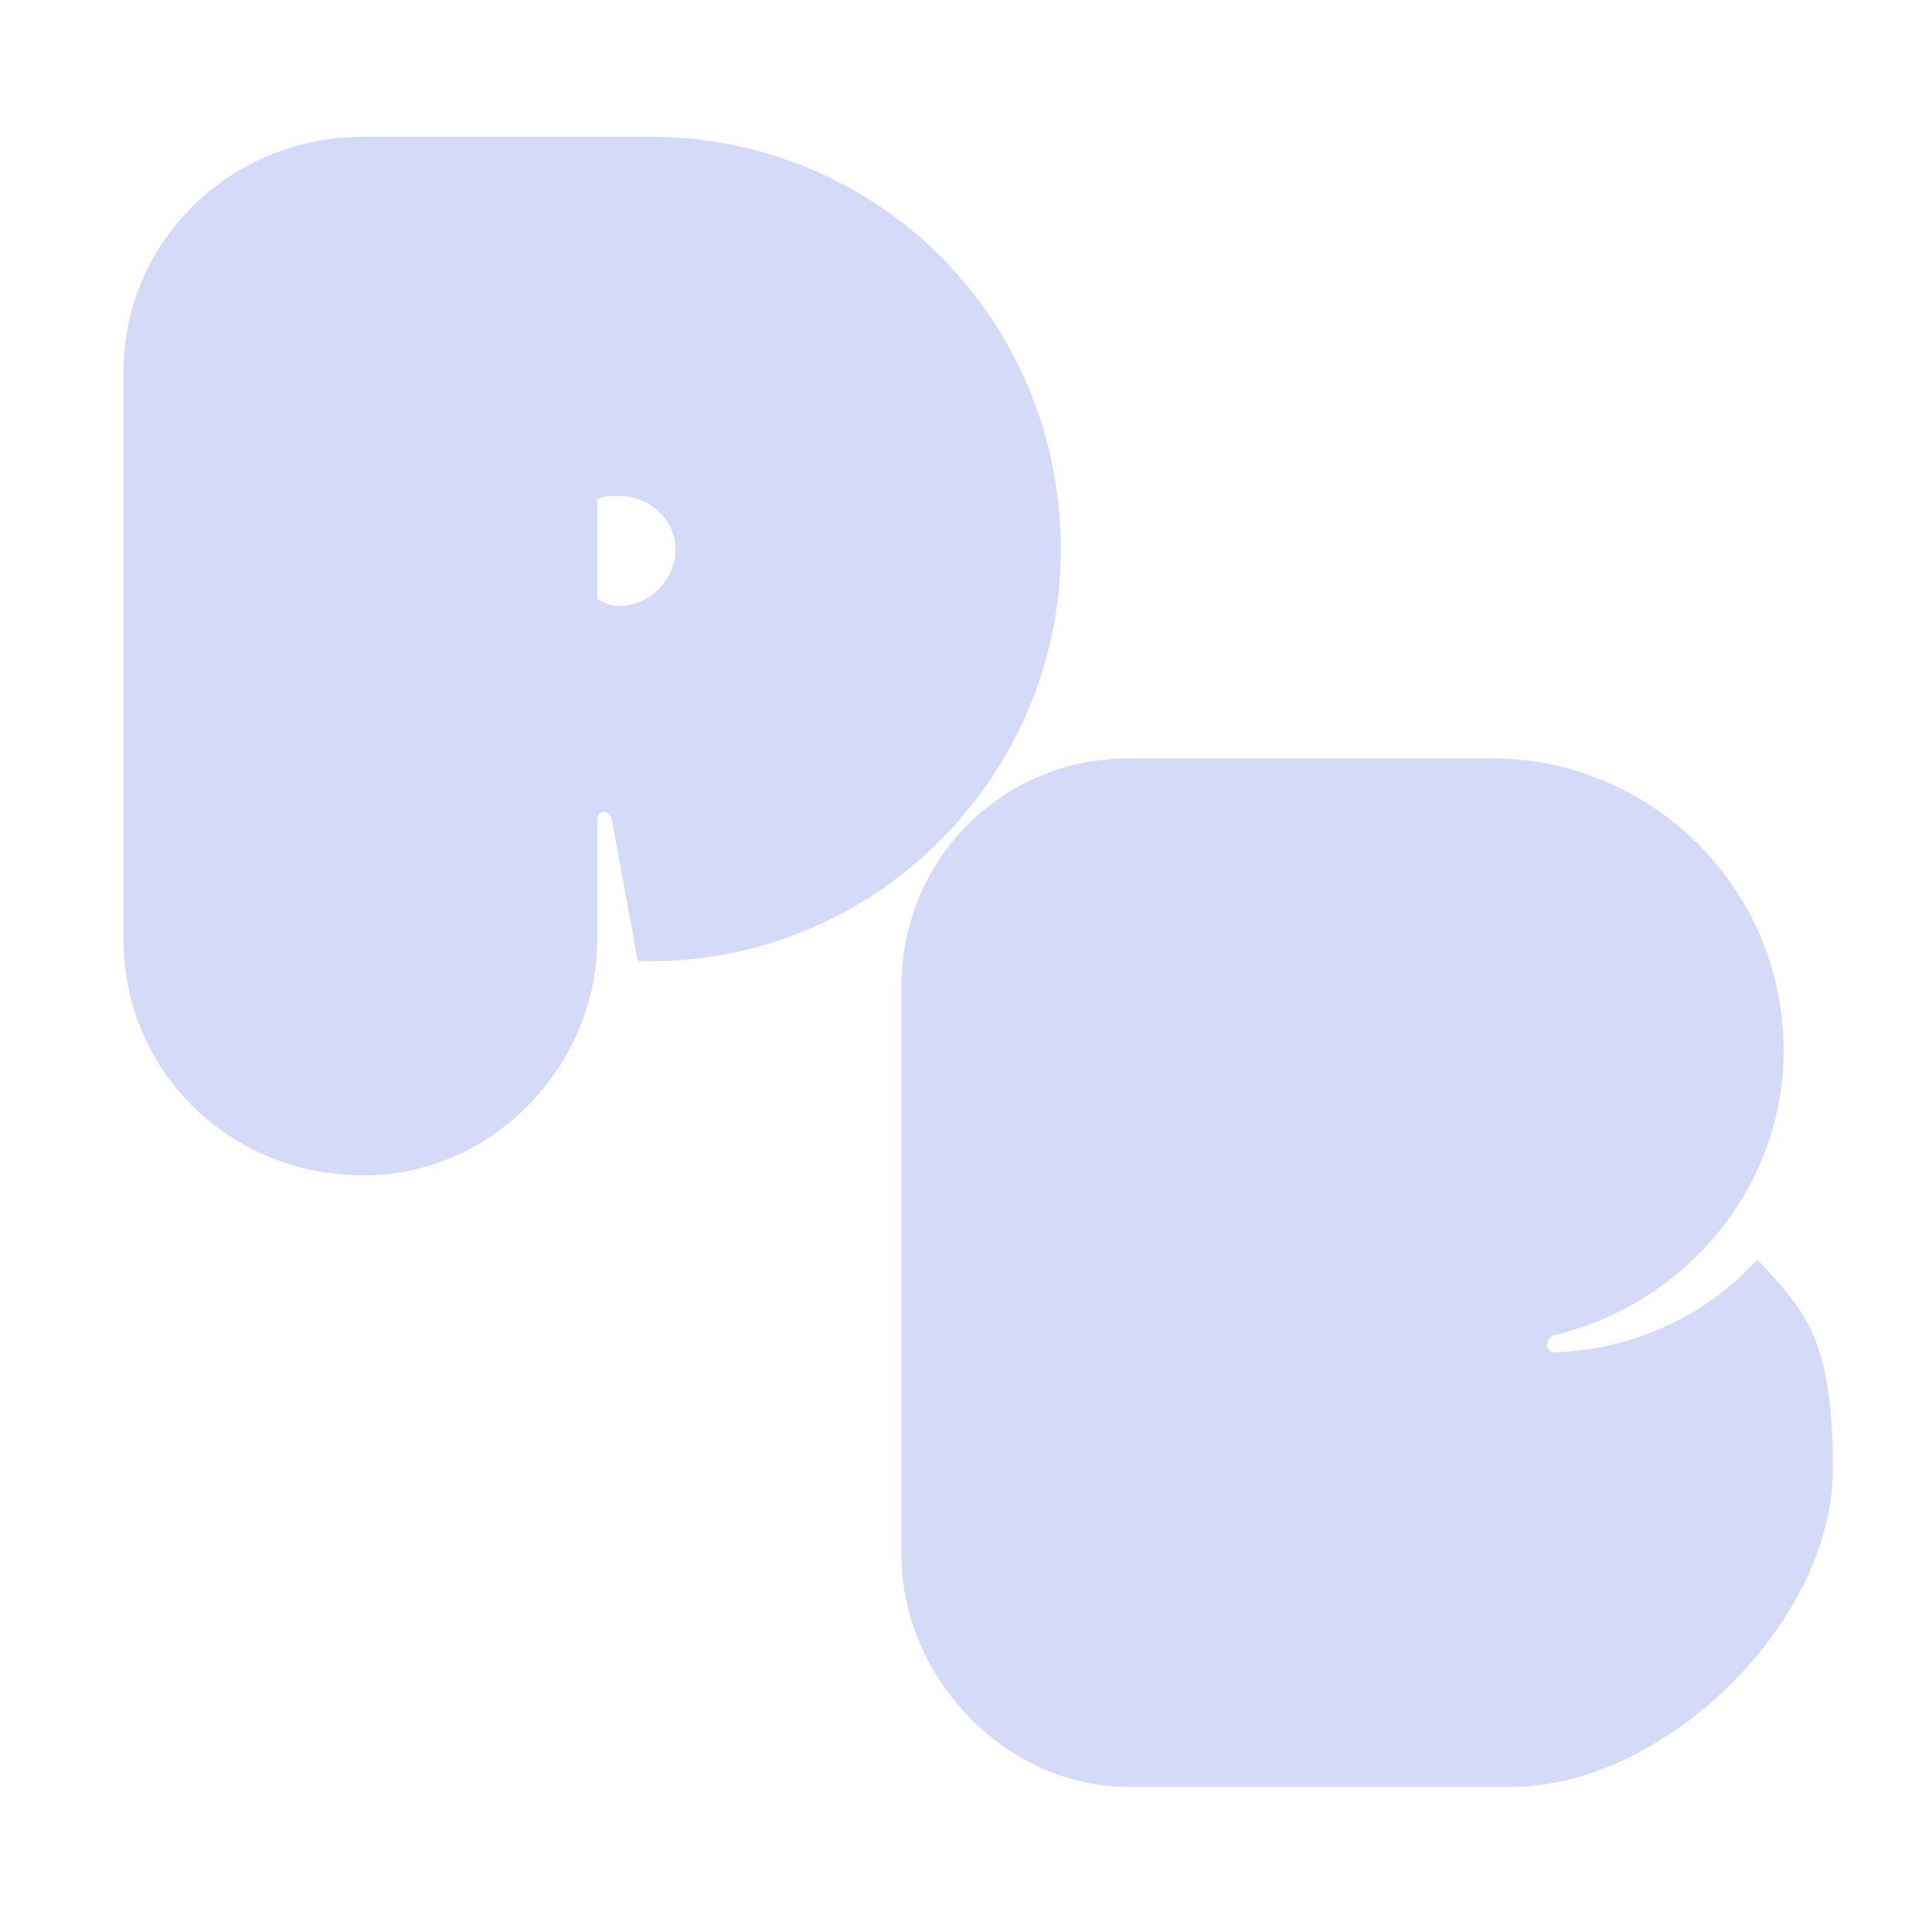
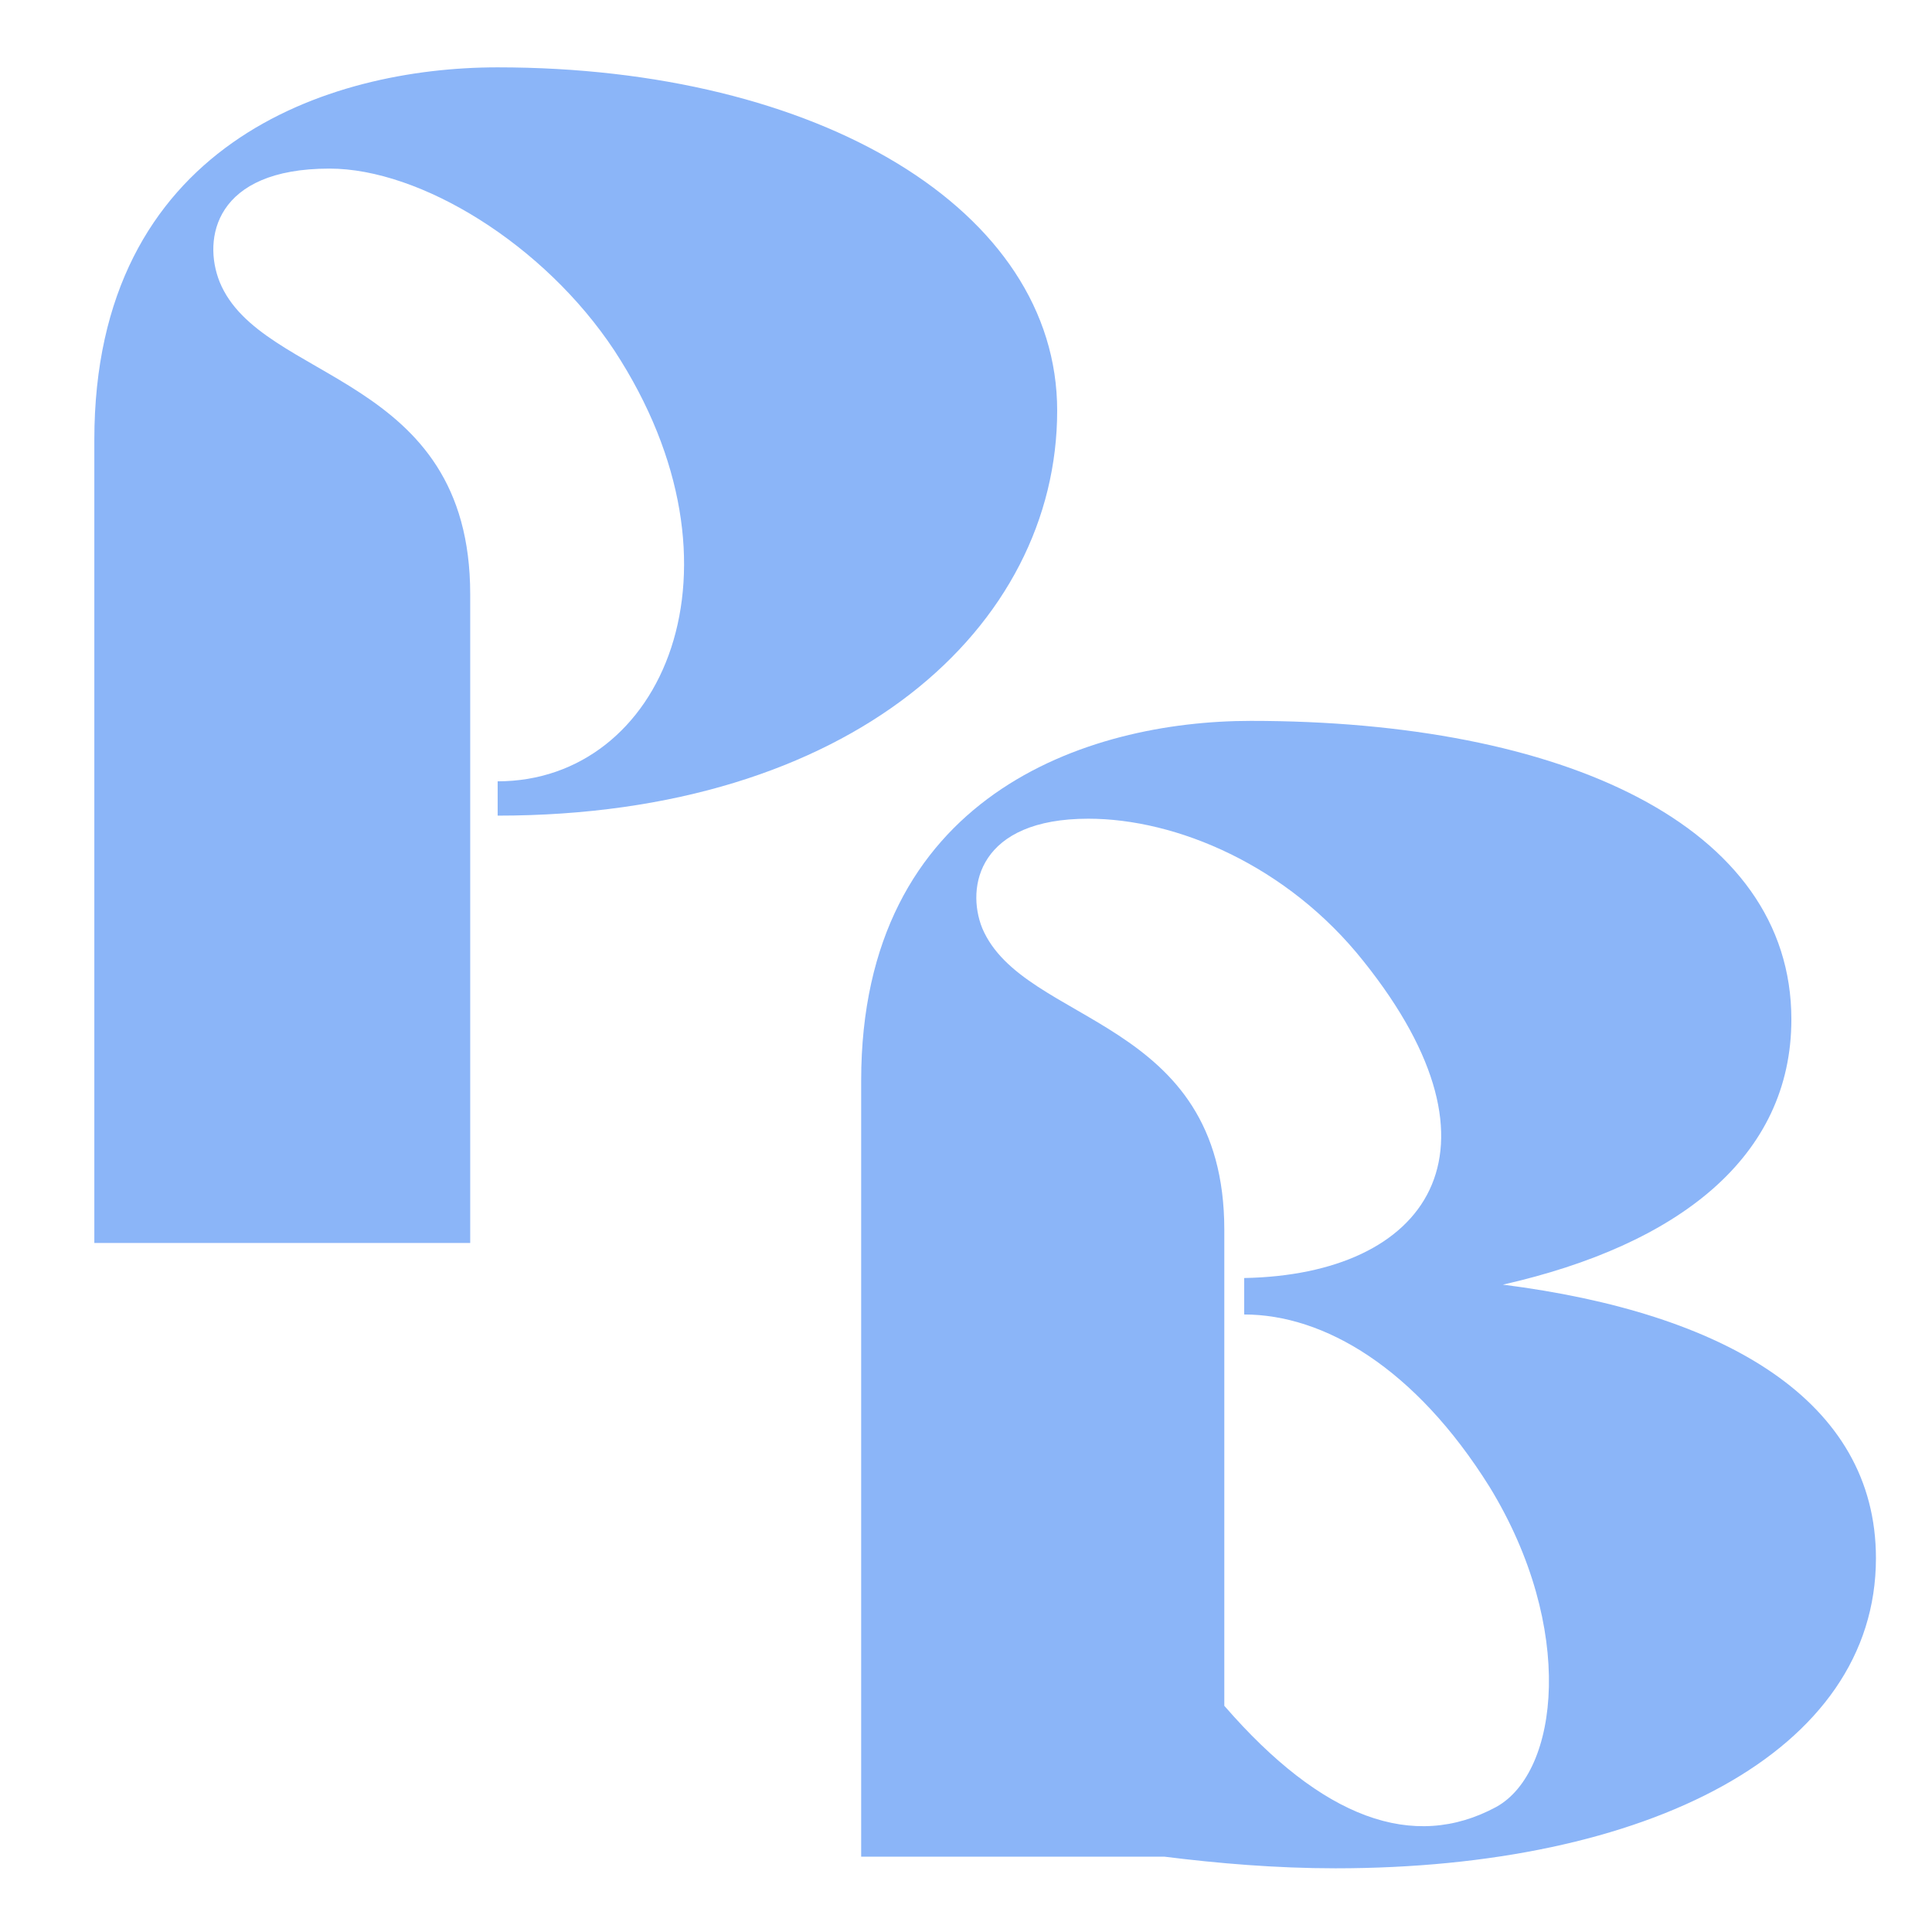
<svg xmlns="http://www.w3.org/2000/svg" xmlns:xlink="http://www.w3.org/1999/xlink" width="375pt" height="375pt" viewBox="0 0 375 375" version="1.2">
  <defs>
    <g>
      <symbol overflow="visible" id="glyph0-0">
-         <path style="stroke:none;" d="M 46.676 1.969 C 71.418 1.969 91.945 -19.121 91.945 -43.863 L 91.945 -66.637 C 91.945 -68.887 93.914 -69.449 94.758 -67.199 L 99.816 -39.645 C 144.805 -38.238 181.922 -74.793 181.922 -119.5 C 181.922 -163.926 146.773 -199.633 102.066 -199.633 L 46.676 -199.633 C 20.527 -199.633 0 -179.109 0 -154.082 L 0 -43.863 C 0 -18.277 20.527 1.969 46.676 1.969 Z M 96.16 -129.902 C 102.066 -129.902 107.129 -125.402 107.129 -119.5 C 107.129 -113.594 102.066 -108.535 96.16 -108.535 C 94.758 -108.535 93.352 -109.098 91.945 -109.938 L 91.945 -129.34 C 93.352 -129.902 94.758 -129.902 96.16 -129.902 Z M 96.16 -129.902 " />
+         <path style="stroke:none;" d="M 85.945 -82.949 C 154.57 -82.949 194.547 -119.594 194.547 -161.566 C 194.547 -200.543 148.242 -228.191 85.945 -228.191 C 52.969 -228.191 7.66 -213.203 7.66 -155.902 L 7.66 0 L 80.617 0 L 80.617 -125.922 C 80.617 -168.895 39.977 -166.898 31.98 -186.551 C 28.648 -194.879 30.98 -208.539 53.301 -208.539 C 70.957 -208.539 94.941 -193.879 108.598 -173.227 C 136.25 -130.918 117.926 -89.609 85.945 -89.609 Z M 85.945 -82.949 " />
      </symbol>
      <symbol overflow="visible" id="glyph1-0">
-         <path style="stroke:none;" d="M 126.531 -88.008 C 151.555 -93.914 170.957 -116.406 170.957 -143.121 C 170.957 -175.176 144.809 -199.918 114.441 -199.918 L 43.863 -199.918 C 19.402 -199.918 -0.281 -180.516 -0.281 -155.492 L -0.281 -45.551 C -0.281 -21.371 19.965 -0.281 43.863 -0.281 L 118.094 -0.281 C 147.898 -0.281 180.516 -32.336 180.516 -61.859 C 180.516 -87.445 175.176 -92.508 165.895 -102.629 C 155.773 -91.664 141.996 -85.195 126.531 -84.637 C 124.562 -84.637 124.562 -87.445 126.531 -88.008 Z M 126.531 -88.008 " />
+         <path style="stroke:none;" d="M 99.449 2.254 C 159.953 2.254 204.367 -20.277 204.367 -57.93 C 204.367 -88.508 175.082 -105.562 131.953 -111.035 C 166.07 -118.758 187.953 -135.816 187.953 -162.527 C 187.953 -200.184 143.539 -220.461 83.035 -220.461 C 51.172 -220.461 7.402 -205.977 7.402 -150.621 L 7.402 0 L 66.301 0 C 76.598 1.289 87.863 2.254 99.449 2.254 Z M 81.746 -112.32 L 81.746 -105.242 C 97.195 -105.242 114.898 -94.941 129.379 -71.77 C 146.117 -44.414 142.898 -16.414 130.668 -9.656 C 114.574 -0.965 96.875 -7.402 77.887 -29.289 L 77.887 -121.656 C 77.887 -163.172 38.941 -161.242 30.898 -180.23 C 27.68 -188.277 30.254 -201.473 51.496 -201.473 C 68.551 -201.473 90.113 -192.461 104.918 -173.793 C 134.527 -136.781 117.148 -112.965 81.746 -112.32 Z M 81.746 -112.32 " />
      </symbol>
    </g>
  </defs>
  <g id="surface1">
-     <g style="fill:hsl(230, 70%, 90%);fill-opacity:1;">
-       <use xlink:href="#glyph0-0" x="23.974" y="226.17" />
+     <g style="fill:rgb(54.509%,70.979%,97.249%);fill-opacity:1;">
+       <use xlink:href="#glyph0-0" x="10.65" y="241.263" />
    </g>
-     <g style="fill:hsl(230, 70%, 90%);fill-opacity:1;">
-       <use xlink:href="#glyph1-0" x="175.242" y="347.117" />
+     <g style="fill:rgb(54.509%,70.979%,97.249%);fill-opacity:1;">
+       <use xlink:href="#glyph1-0" x="159.751" y="360.383" />
    </g>
  </g>
</svg>
